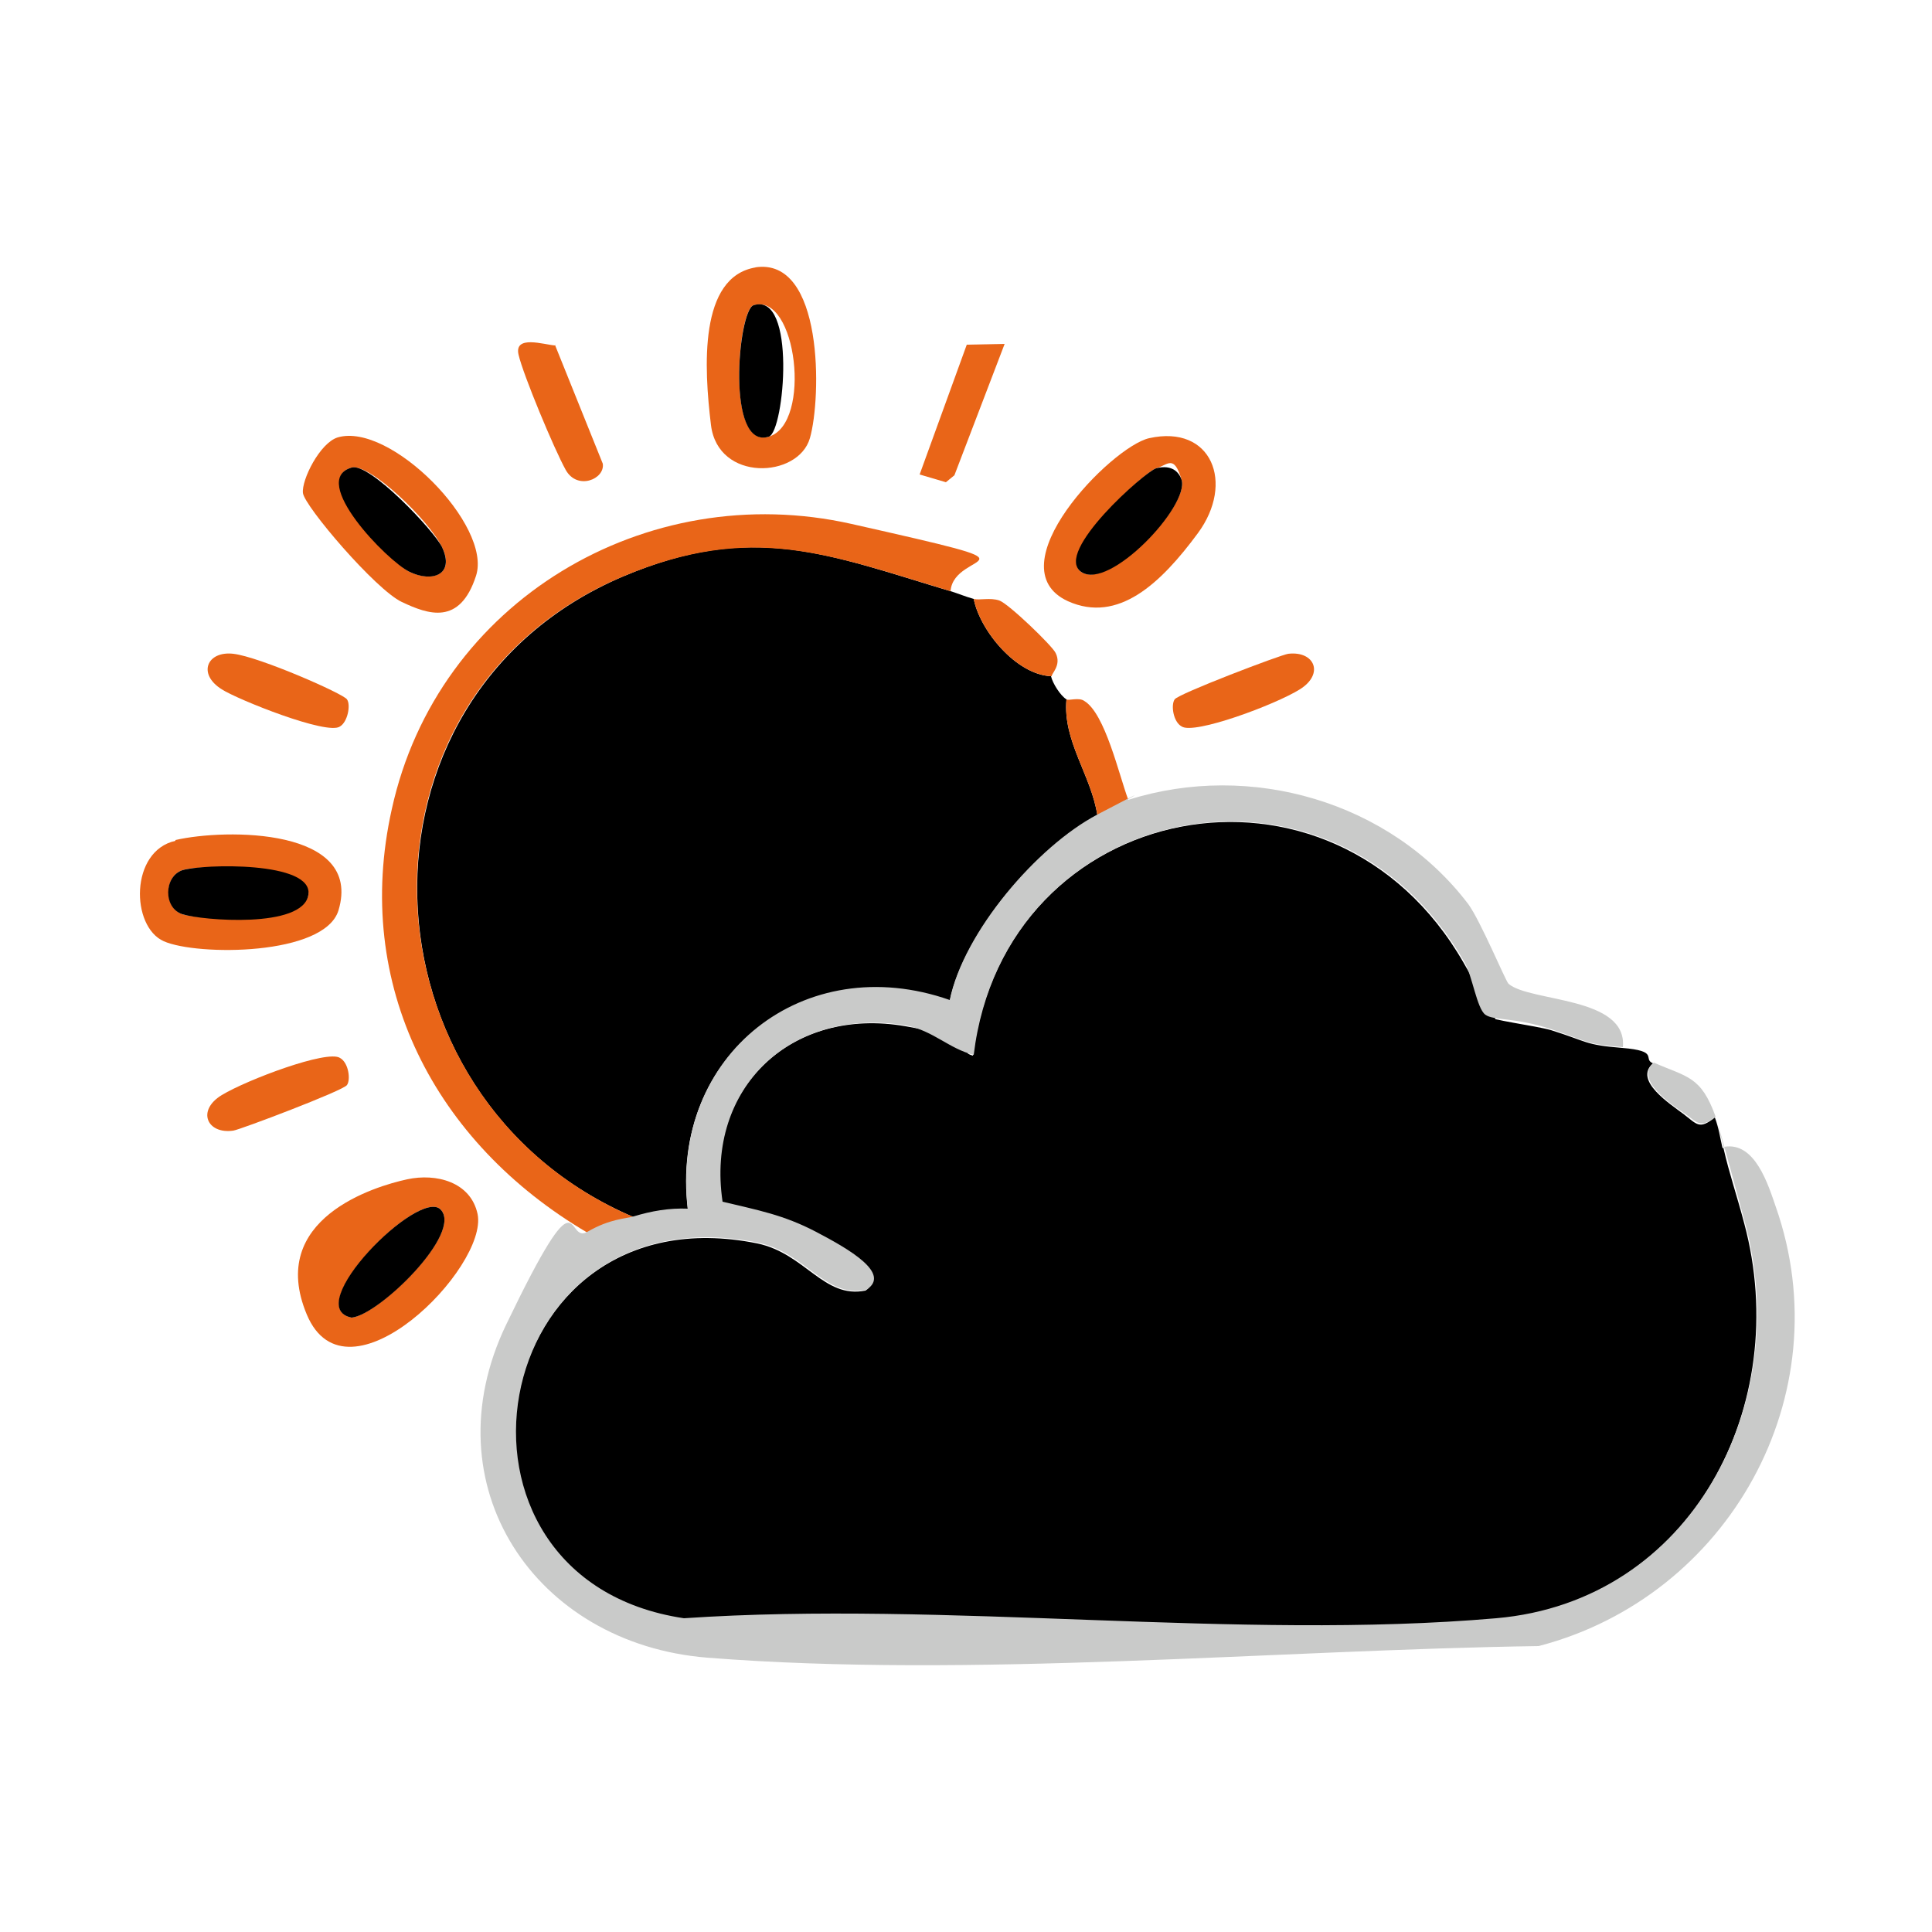
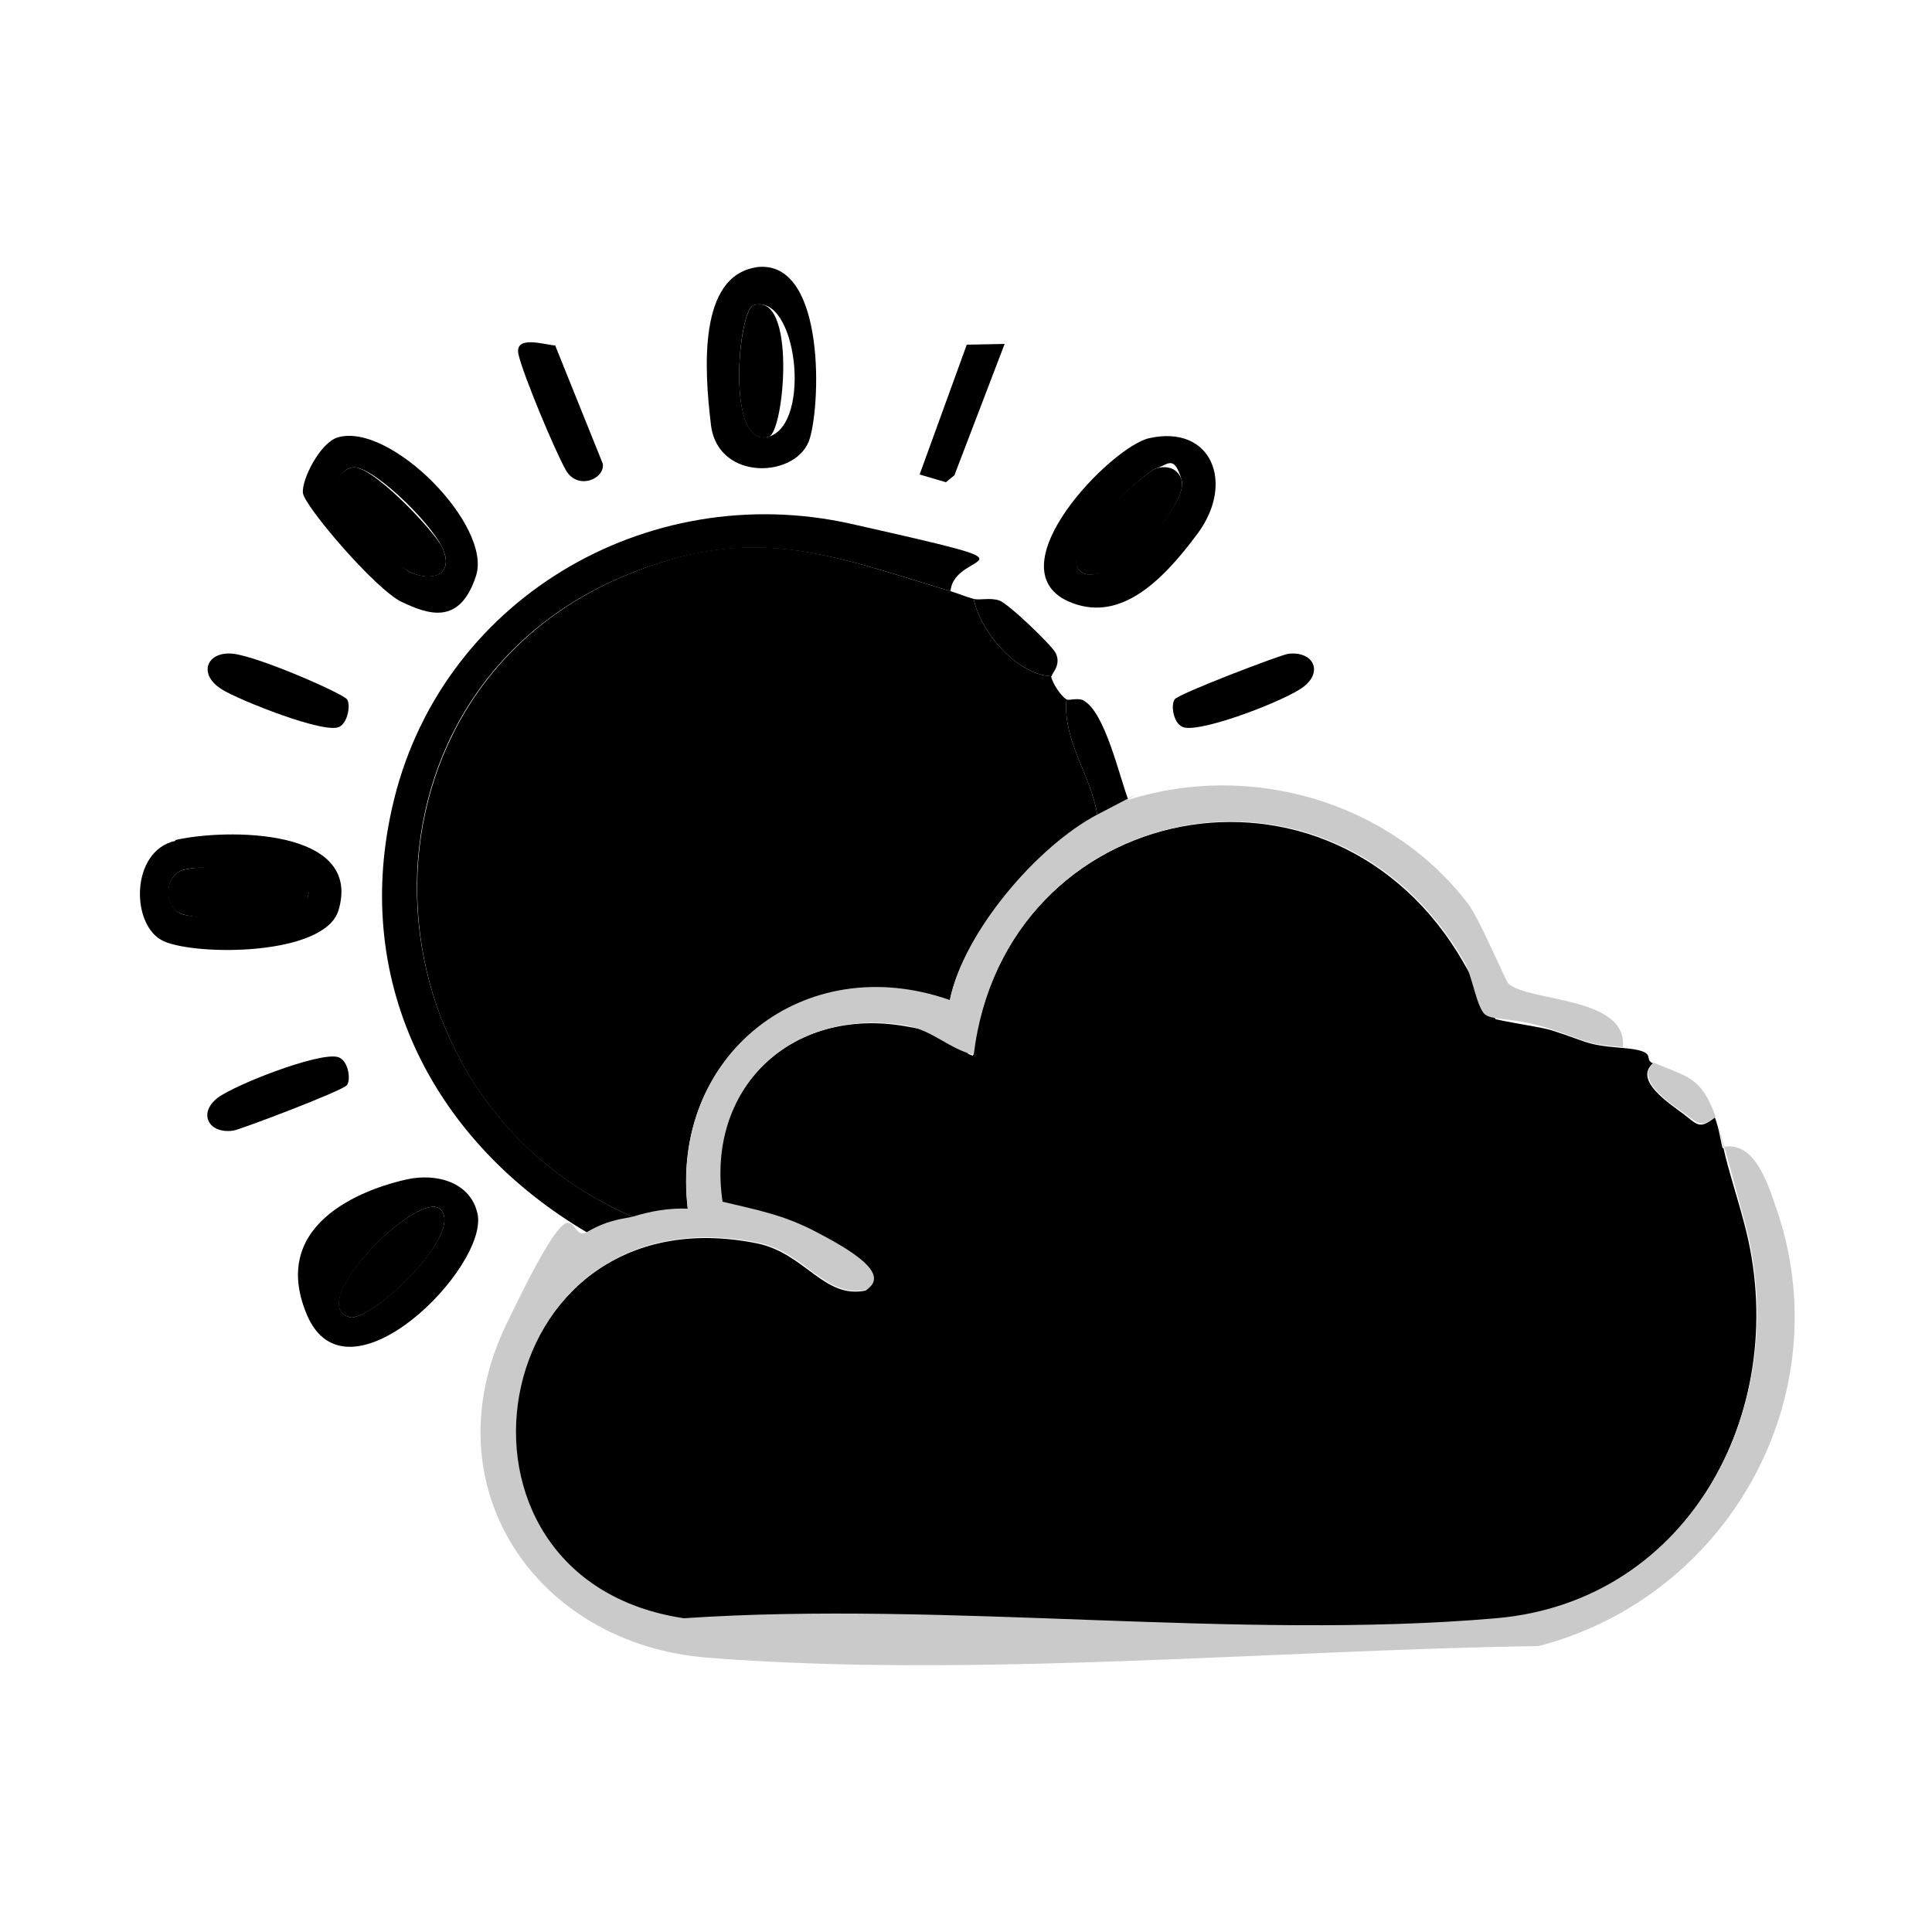
<svg xmlns="http://www.w3.org/2000/svg" id="Layer_1" version="1.1" viewBox="0 0 250 250">
  <defs>
    <style>
			.sunFill {
- 				fill: {{sunStateColor}};
+ 				fill: {{#if isConnected}}#febd01{{else}}black{{/if}};
			}

			.sunOutline {
- 				fill: #e96518;
+ 				fill: {{#if isConnected}}#e96518{{else}}#c9cac9{{/if}};
			}

			.cloudOutline {
				fill: #c9cac9;
			}

			.cloudFill {
- 				fill: {{cloudStateColor}};
+ 				fill: {{#if isConnected}}#ebecec{{else}}black{{/if}};
			}
		</style>
  </defs>
  <path class="sunFill" d="M123,76.5c1,.3,1.9.7,3,1,.8,4.1,5.5,9.8,10,10,.2.9,1.2,2.5,2,3-.5,5.4,3.2,9.8,4,15-7.8,4.1-17.3,15.2-19.1,24-18.9-6.6-36.3,7.1-33.9,27-2.4-.1-4.7.3-7,1-36-15.3-38.2-67.2-1.4-82.9,16.7-7.1,26.4-2.9,42.4,1.9Z" />
  <path class="sunOutline" d="M123,76.5c-15.9-4.8-25.7-8.9-42.4-1.9-36.9,15.6-34.6,67.5,1.4,82.9-1,.3-5.7,1.8-6,2-19.7-11.6-30.4-32-25.3-54.8,5.9-26.9,32.9-42.9,59.5-36.9s13.2,3.2,12.8,8.7Z" />
  <path class="sunOutline" d="M52.7,152.6c3.7-.8,8.2.3,9.1,4.5,1.4,6.9-16.9,25.4-22.1,13s8.8-16.6,13-17.5ZM57,156.5c-2.8-2.8-18.1,12.7-11.5,14,3.4-.3,14.5-11,11.5-14Z" />
  <path class="sunOutline" d="M148.7,56.7c8.1-1.8,11.1,5.8,6.3,12.3s-10.3,11.7-16.8,8.8c-9.6-4.4,5.6-20,10.5-21.1ZM149.6,60.6c-1.4.4-13.1,11-9.7,13.4s14-8.5,13-11.9-1.8-1.9-3.3-1.5Z" />
  <path class="sunOutline" d="M22.7,108.7c6.5-1.5,24.3-1.6,21.1,9.1-1.8,5.9-18.3,5.9-22.6,4s-4.4-11.7,1.5-13ZM23.6,112.6c-2.4.8-2.4,4.9,0,5.7s15.7,1,16.3-2.5-13.7-4.1-16.3-3.2Z" />
  <path class="sunOutline" d="M97.7,34.6c8.9-1.4,8.6,16.9,7.1,22.1s-11.9,5.7-12.8-1.7-1.6-19.2,5.8-20.4ZM97.5,39.5c-2,.6-3.6,18.7,2,17s3.6-18.7-2-17Z" />
  <path class="sunOutline" d="M43.7,56.6c6.8-2,20,11.4,17.9,17.9s-6.2,5-9.6,3.4-12.6-12.4-12.8-14.1,2.2-6.5,4.5-7.2ZM45.5,60.5c-5.6,1.6,5.4,12.5,7.5,13.5,3,1.4,5.9.3,4.2-3.2s-9.4-10.9-11.7-10.3Z" />
  <path class="sunOutline" d="M71.8,44.6l6.2,15.4c.3,2-3.3,3.5-4.8.8s-5.5-12.3-6.1-14.9,3.3-1.3,4.7-1.2Z" />
  <polygon class="sunOutline" points="130 44.5 123.5 61.5 122.4 62.4 119 61.4 125.1 44.6 130 44.5" />
  <path class="sunOutline" d="M44.9,90.5c.5.7.1,2.9-.9,3.5-1.6,1.2-13.3-3.5-15.3-4.8-3.2-2-1.9-5,1.5-4.6s14.3,5.2,14.7,5.9Z" />
  <path class="sunOutline" d="M152,90.5c.4-.7,13.8-5.8,14.7-5.9,3.4-.4,4.7,2.6,1.5,4.6s-13.7,5.9-15.3,4.8c-1.1-.6-1.4-2.8-.9-3.5Z" />
  <path class="sunOutline" d="M44.9,140.4c-.4.7-13.9,5.8-14.7,5.9-3.4.5-4.8-2.6-1.5-4.6s13.7-5.9,15.3-4.8c1.1.6,1.4,2.8.9,3.5Z" />
  <path class="sunOutline" d="M146,103.5c-.2,0-3.4,1.7-4,2-.8-5.2-4.5-9.6-4-15,.3.2,1.6-.3,2.3.2,2.7,1.6,4.5,9.6,5.7,12.8Z" />
  <path class="sunOutline" d="M136,87.5c-4.5-.2-9.2-5.9-10-10,.8.2,2.1-.2,3.3.2s6.9,5.9,7.3,6.8c.8,1.6-.6,2.7-.5,3Z" />
  <path class="sunFill" d="M57,156.5c3,3-8,13.7-11.5,14-6.7-1.3,8.7-16.8,11.5-14Z" />
  <path class="sunFill" d="M149.6,60.6c1.5-.4,2.8,0,3.3,1.5,1,3.4-9.4,14.4-13,11.9s8.3-13,9.7-13.4Z" />
  <path class="sunFill" d="M23.6,112.6c2.6-.8,17-1.2,16.3,3.2s-13.8,3.3-16.3,2.5-2.4-4.9,0-5.7Z" />
  <path class="sunFill" d="M97.5,39.5c5.6-1.8,4,16.3,2,17-5.6,1.8-4-16.3-2-17Z" />
  <path class="sunFill" d="M45.5,60.5c2.3-.7,10.7,8.2,11.7,10.3,1.7,3.6-1.3,4.6-4.2,3.2s-13.1-11.9-7.5-13.5Z" />
  <path class="cloudFill" d="M223,148.5c.8,3.5,1.7,6,2.7,9.8,6.3,23.4-6.7,49-32.2,51.2-33.5,2.9-71.1-2.3-105.1,0-34.2-5.1-25.8-55.8,9.6-48.6,6.2,1.3,8.6,7.2,14,6.1,3.3-2.2-5.1-6.8-6.5-7.5-4.2-2.2-7.5-2.8-12.1-3.9-2.2-14.8,9-25.4,23.8-22.8s5.5,2.9,8.7,3.8c4.1-33.3,46.5-41.7,63.5-12s2,6.2,2.7,6.8,6.5,1.3,8.6,1.9c4.8,1.5,4.3,1.9,9.2,2.3s2.6,1.4,4,2c-2.6,2.2,2.3,5.3,4,6.6s2,2,4,.4c.5,1.3.7,2.7,1,4Z" />
  <path class="cloudOutline" d="M146,103.5c15.8-5,33.9.2,44,13.5,1.6,2.2,4.8,9.9,5.2,10.3,2.8,2.4,15.4,1.6,14.8,8.2-4.9-.4-4.4-.7-9.2-2.3s-7.5-1.1-8.6-1.9-1.7-5.1-2.7-6.8c-17-29.7-59.5-21.2-63.5,12-3.2-.8-5.2-3.1-8.7-3.8-14.8-2.5-26,8-23.8,22.8,4.6,1.1,7.9,1.7,12.1,3.9s9.8,5.4,6.5,7.5c-5.4,1.1-7.8-4.8-14-6.1-35.4-7.2-43.8,43.5-9.6,48.6,34-2.3,71.6,2.9,105.1,0,25.4-2.2,38.5-27.9,32.2-51.2s-1.9-6.3-2.7-9.8c4-.7,5.7,4.9,6.7,7.8,8.5,24.3-6.1,50.4-30.7,56.8-34.2.5-73.5,4.2-107.6,1.5-22.3-1.8-36-22.3-26-43.1s7.6-10.3,10.5-12,5-1.7,6-2c2.3-.7,4.6-1.1,7-1-2.3-20,15.1-33.6,33.9-27,1.8-8.8,11.3-19.9,19.1-24s3.8-1.9,4-2Z" />
  <path class="cloudOutline" d="M222,144.5c-2,1.6-2.4.7-4-.4s-6.6-4.4-4-6.6c4.3,1.9,6.1,1.7,8,7Z" />
</svg>
